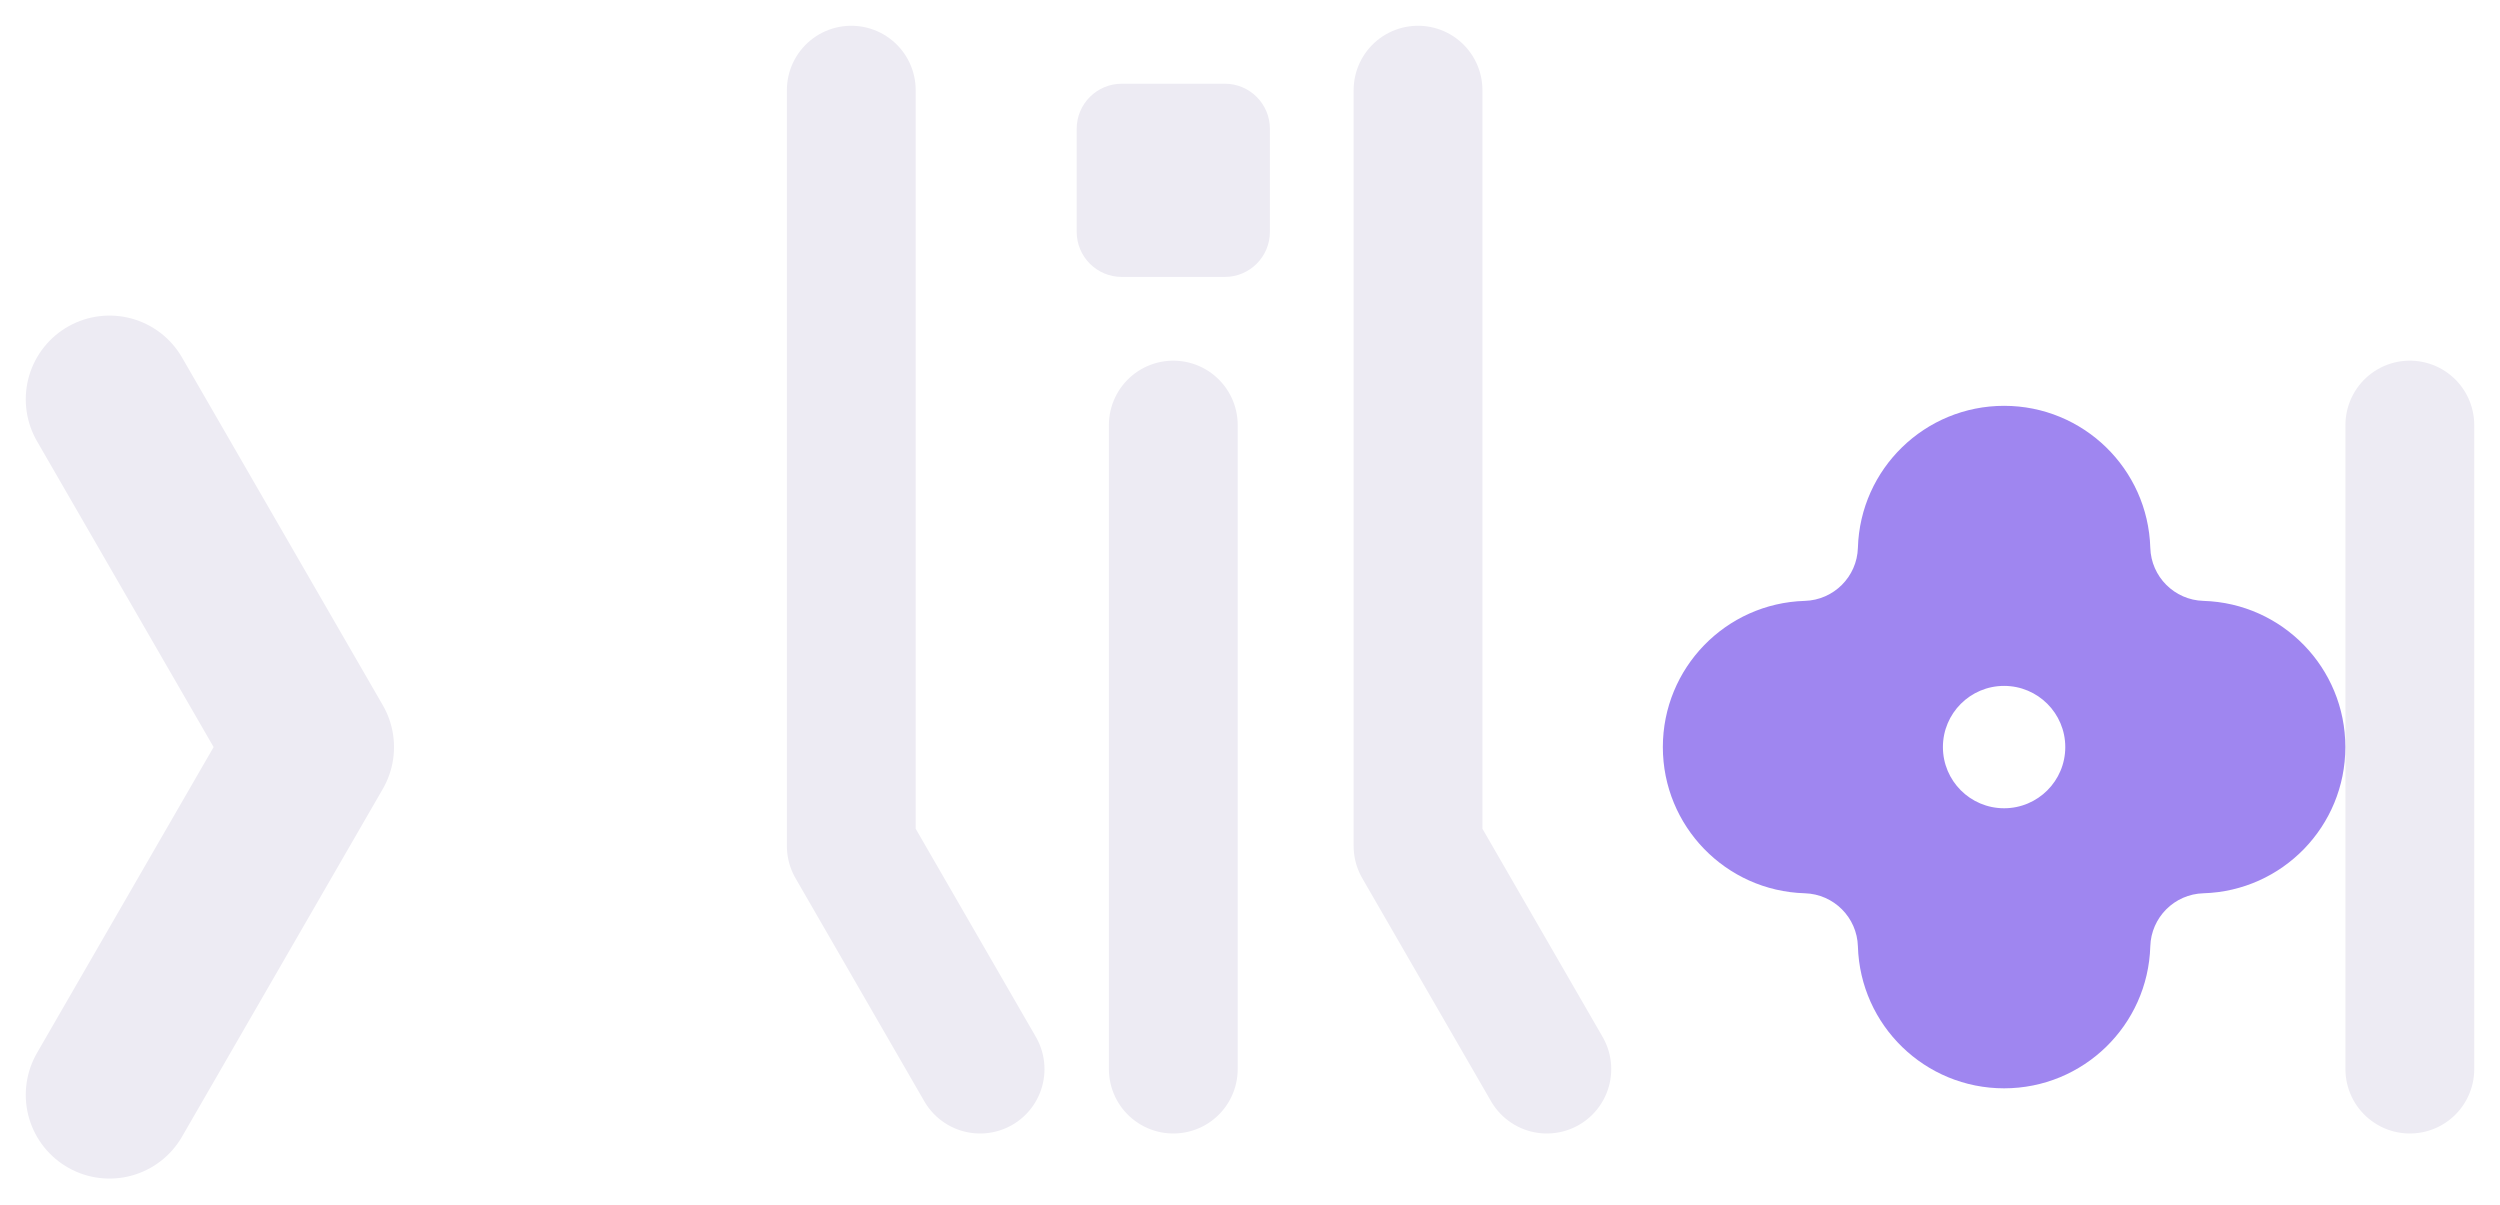
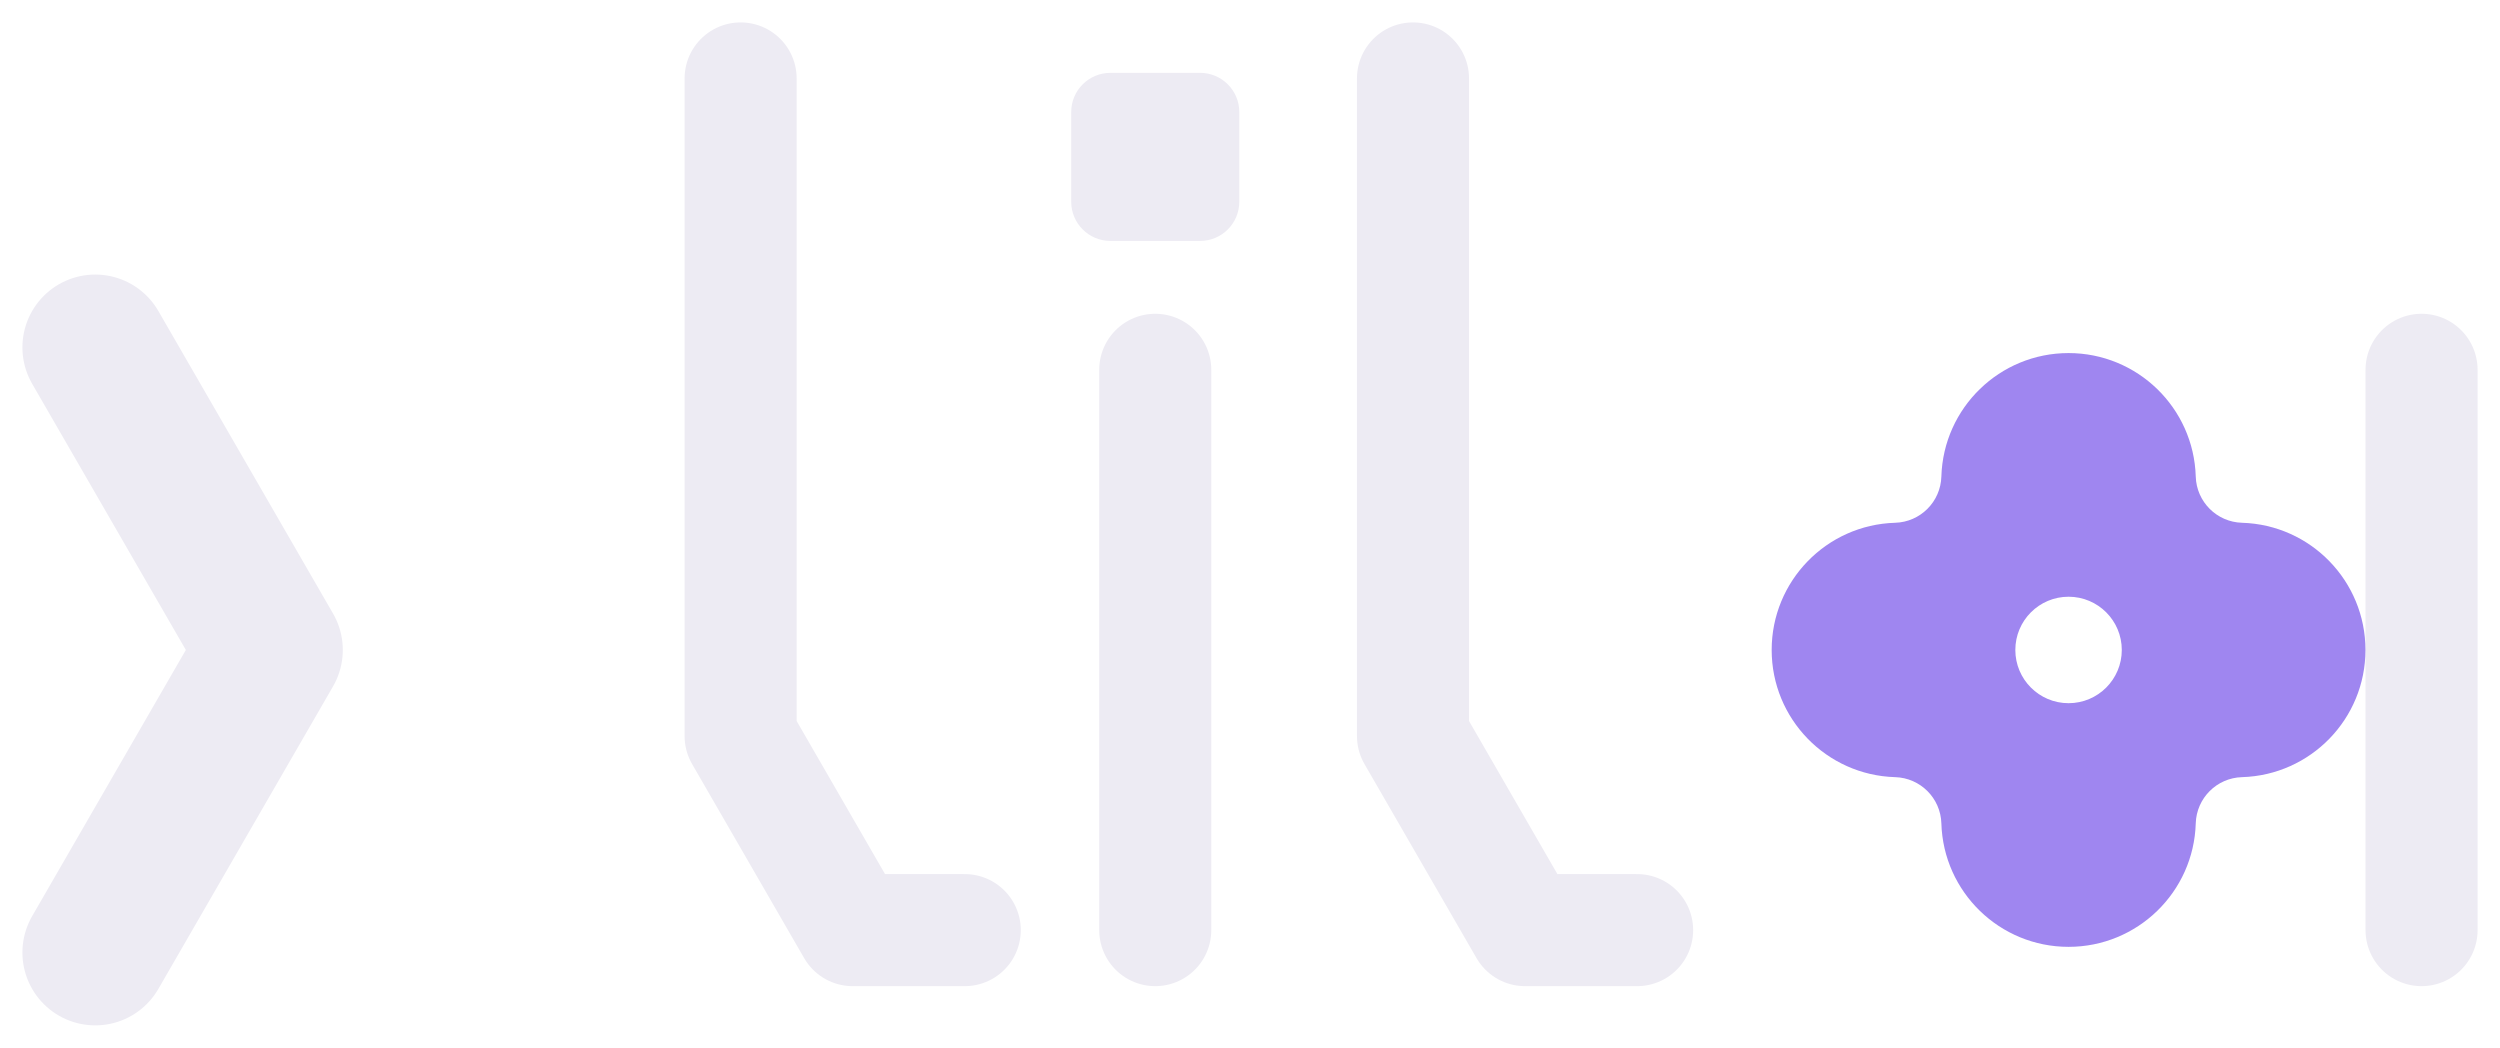
- <svg xmlns="http://www.w3.org/2000/svg" viewBox="-4 -166 388.18 187" role="img" aria-label="lila">
+ <svg xmlns="http://www.w3.org/2000/svg" viewBox="-4 -166 446.18 187" role="img" aria-label="lila">
  <path d="M13 -104L44.18 -50L13 4" fill="none" stroke="#EDEBF3" stroke-width="26" stroke-linecap="round" stroke-linejoin="round" />
  <g fill="none" stroke="#EDEBF3" stroke-width="20" stroke-linecap="round" stroke-linejoin="round">
-     <path transform="translate(128.18 0)" d="M0 -152V-34.64L20 0" />
-     <path transform="translate(178.18 0)" d="M0 0V-100" />
-     <path transform="translate(216.18 0)" d="M0 -152V-34.64L20 0" />
-     <path transform="translate(370.18 0)" d="M0 0V-100" />
+     <path transform="translate(128.18 0)" d="M0 -152V-34.64L20 0H40" />
+     <path transform="translate(202.18 0)" d="M0 0V-100" />
+     <path transform="translate(248.18 0)" d="M0 -152V-34.64L20 0H40" />
+     <path transform="translate(428.18 0)" d="M0 0V-100" />
  </g>
-   <rect x="163.18" y="-153" width="30" height="30" rx="7" fill="#EDEBF3" />
-   <path transform="translate(254.18 0)" d="M83.95 -72.7A22.71 22.71 0 0 1 83.95 -27.3A8.5 8.5 0 0 0 75.7 -19.05A22.71 22.71 0 0 1 30.3 -19.05A8.5 8.5 0 0 0 22.05 -27.3A22.71 22.71 0 0 1 22.05 -72.7A8.5 8.5 0 0 0 30.3 -80.95A22.71 22.71 0 0 1 75.7 -80.95A8.5 8.5 0 0 0 83.95 -72.7ZM62.5 -50A9.5 9.5 0 1 0 43.5 -50A9.5 9.5 0 1 0 62.5 -50Z" fill="#9F86F0" />
+   <rect x="187.18" y="-153" width="30" height="30" rx="7" fill="#EDEBF3" />
+   <path transform="translate(312.18 0)" d="M83.95 -72.7A22.71 22.71 0 0 1 83.95 -27.3A8.5 8.5 0 0 0 75.7 -19.05A22.71 22.71 0 0 1 30.3 -19.05A8.5 8.5 0 0 0 22.05 -27.3A22.71 22.71 0 0 1 22.05 -72.7A8.5 8.5 0 0 0 30.3 -80.95A22.71 22.71 0 0 1 75.7 -80.95A8.5 8.5 0 0 0 83.95 -72.7ZM62.5 -50A9.5 9.5 0 1 0 43.5 -50A9.5 9.5 0 1 0 62.5 -50Z" fill="#9F86F0" />
</svg>
